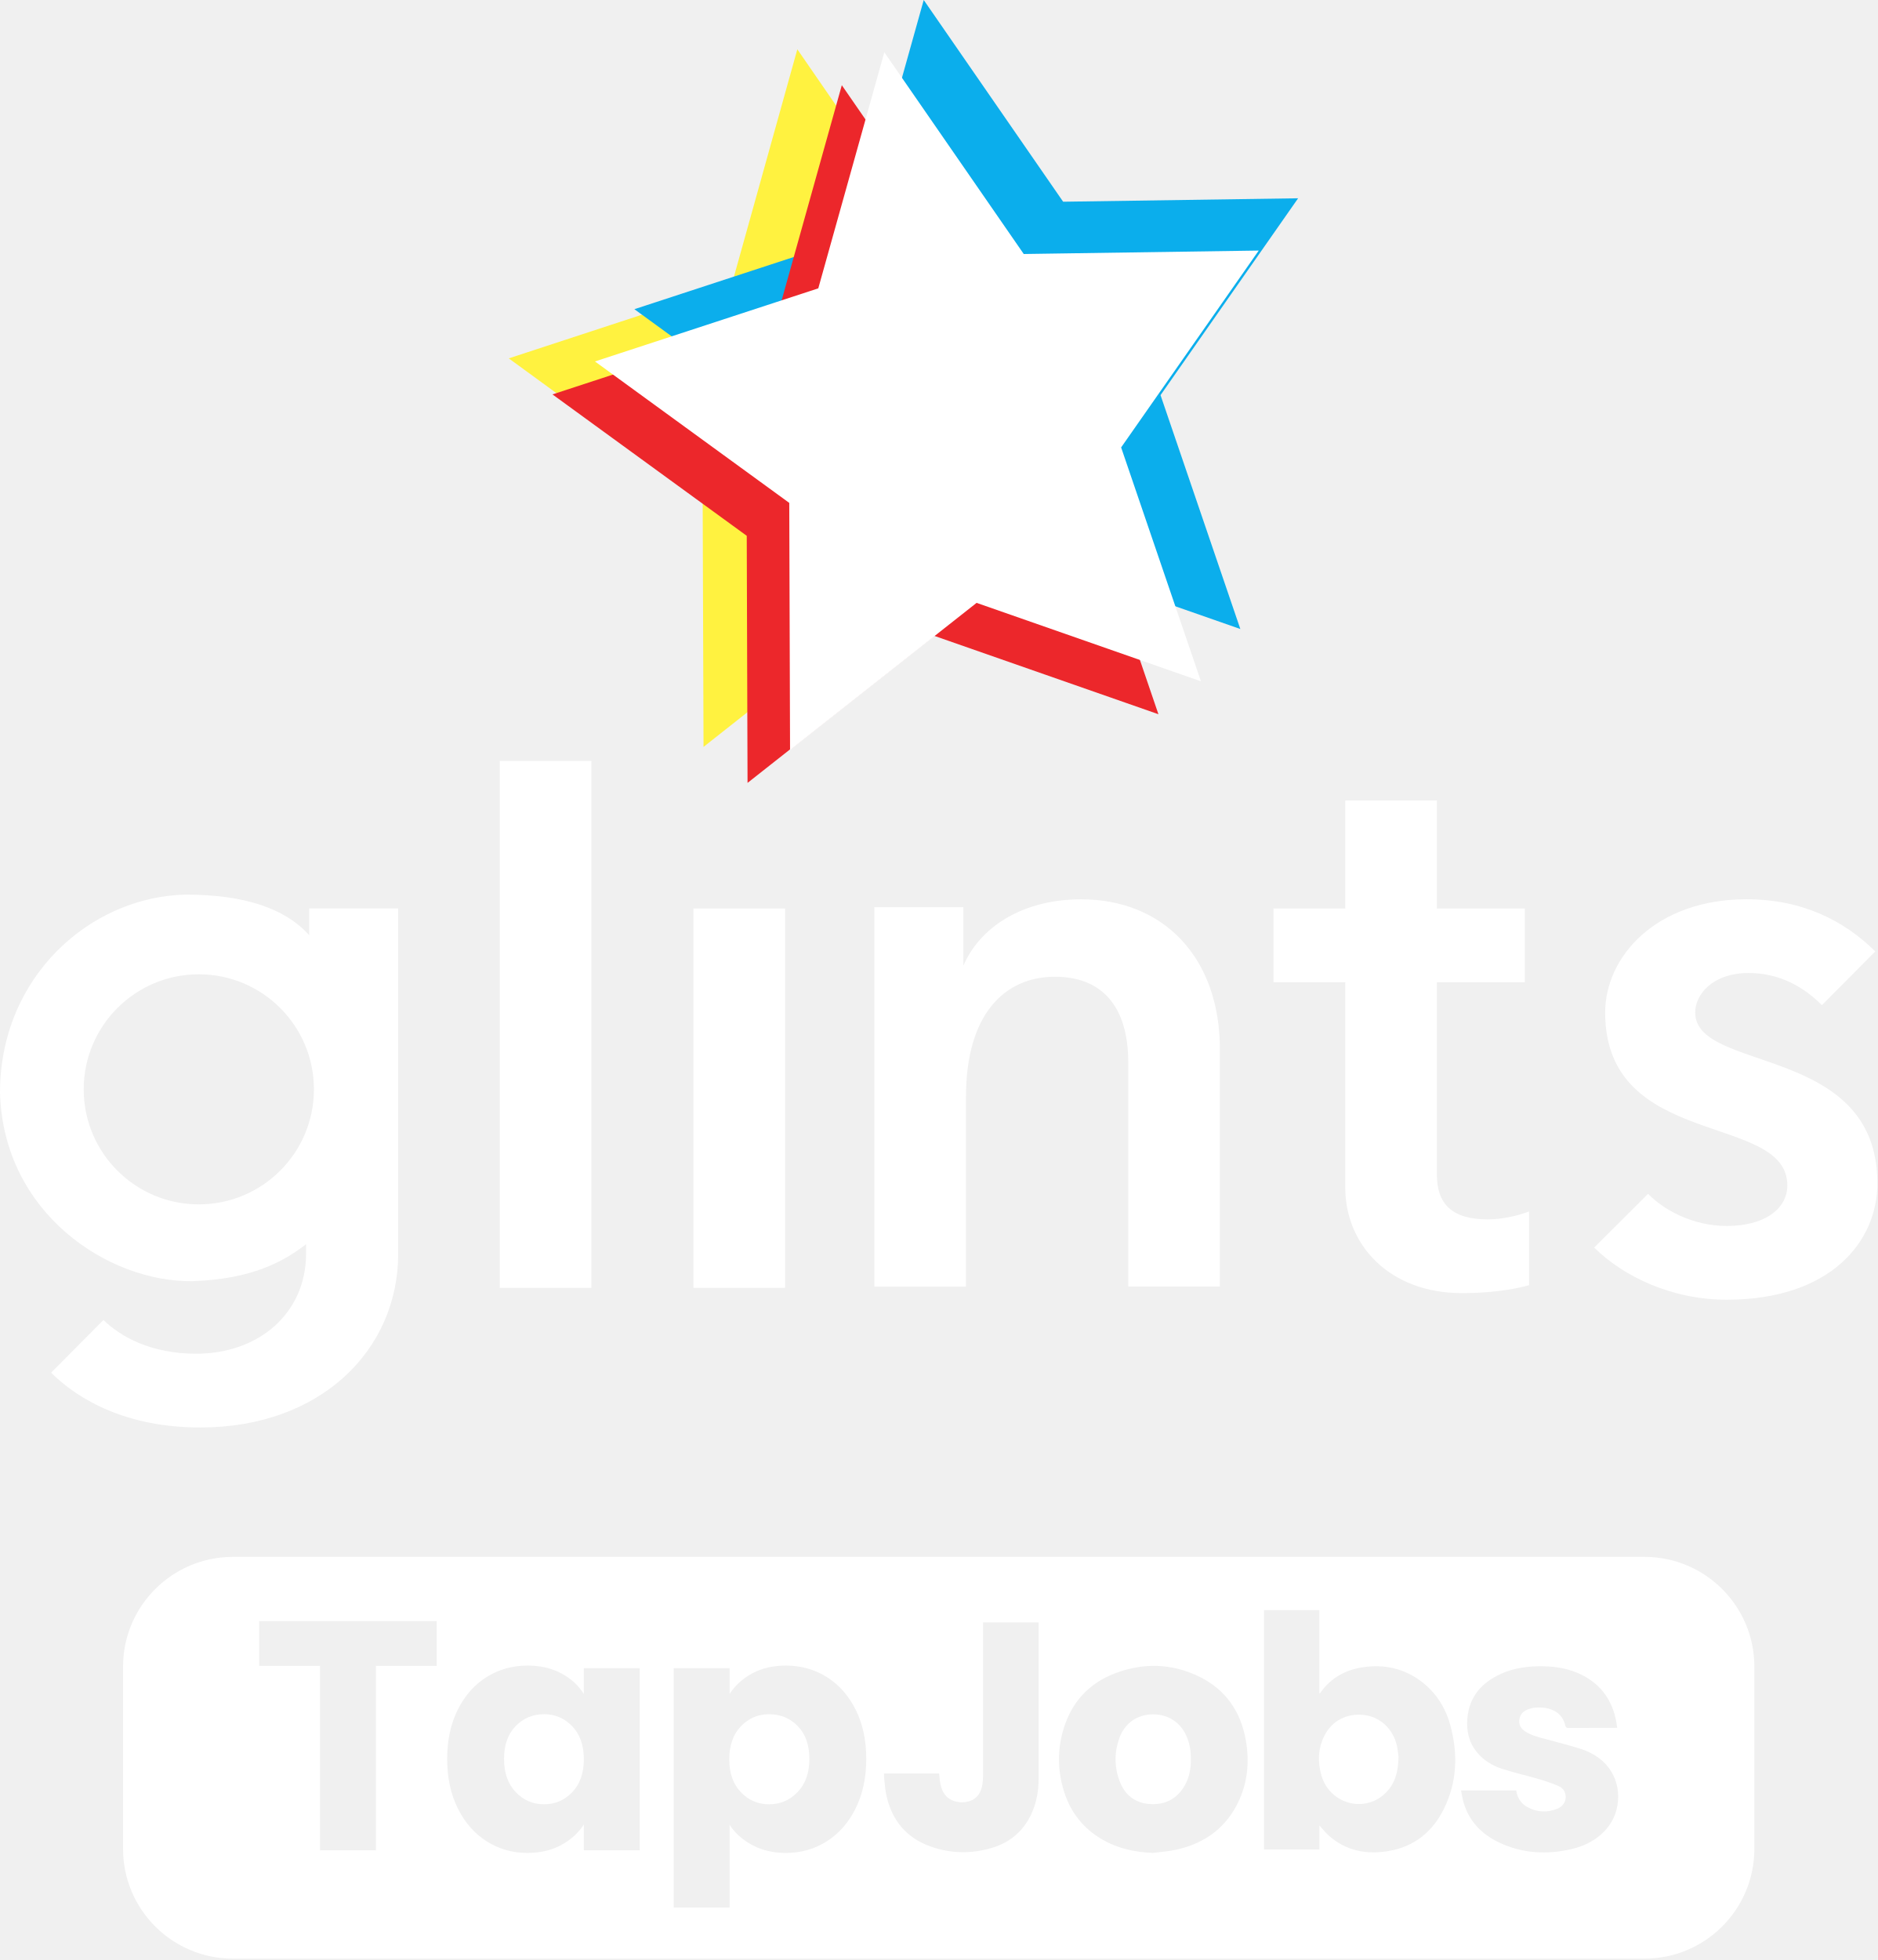
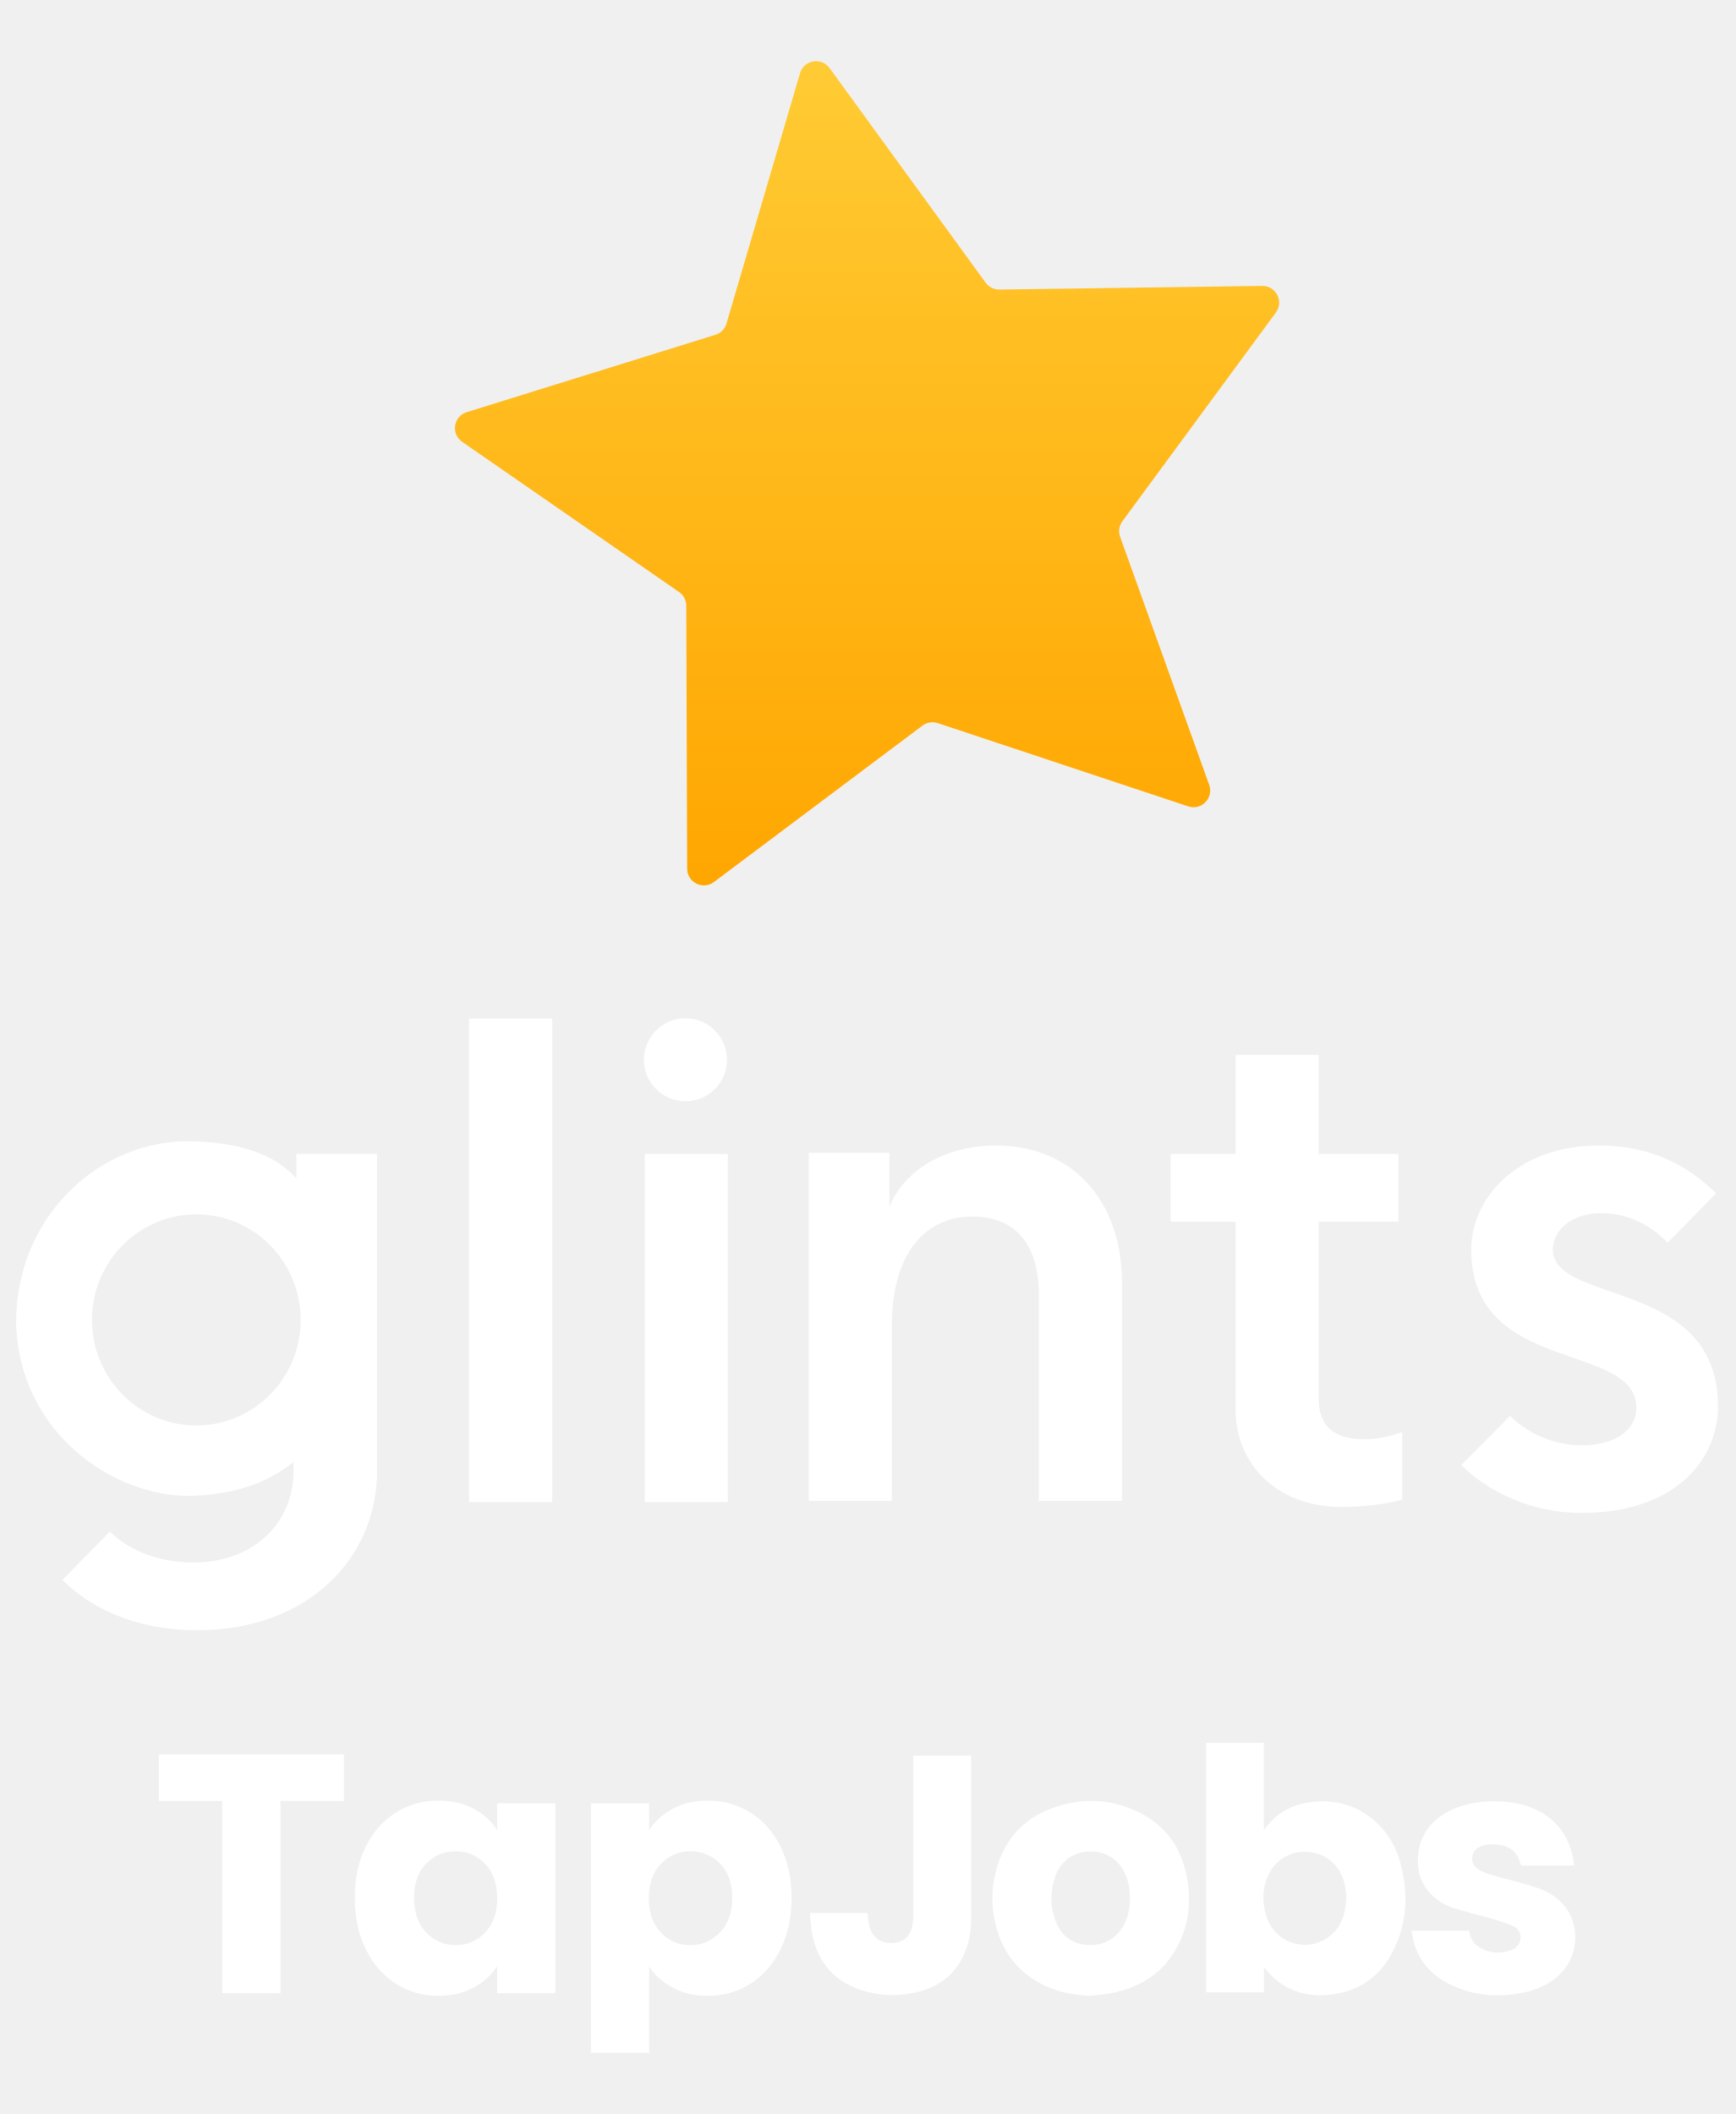
- <svg xmlns="http://www.w3.org/2000/svg" width="343" height="358" viewBox="0 0 343 358" fill="none">
-   <path d="M249.252 313.253C246.095 312.879 243.348 314.271 241.963 317.039C240.786 319.39 240.701 321.866 241.44 324.351C242.956 329.434 249.112 331.194 252.968 327.66C254.83 325.949 255.453 323.721 255.511 320.893C255.444 320.434 255.376 319.588 255.187 318.773C254.492 315.774 252.124 313.595 249.252 313.253Z" fill="white" />
-   <path d="M99.377 313.104C97.347 313.104 95.625 313.829 94.209 315.279C92.792 316.729 92.089 318.728 92.089 321.271C92.089 323.815 92.797 325.832 94.209 327.322C95.62 328.812 97.343 329.555 99.377 329.555C101.411 329.555 103.129 328.822 104.545 327.349C105.957 325.882 106.665 323.874 106.665 321.33C106.665 318.786 105.957 316.778 104.545 315.306C103.129 313.838 101.411 313.1 99.377 313.1V313.104Z" fill="white" />
-   <path d="M140.525 313.104C138.496 313.104 136.773 313.843 135.357 315.31C133.945 316.782 133.237 318.79 133.237 321.334C133.237 323.878 133.945 325.886 135.357 327.354C136.769 328.826 138.491 329.56 140.525 329.56C142.559 329.56 144.287 328.817 145.721 327.327C147.155 325.836 147.872 323.819 147.872 321.276C147.872 318.732 147.164 316.733 145.752 315.283C144.336 313.834 142.595 313.109 140.525 313.109V313.104Z" fill="white" />
-   <path d="M210.619 313.132C207.769 313.15 205.473 314.739 204.49 317.503C203.575 320.069 203.579 322.685 204.513 325.242C205.451 327.813 207.323 329.335 210.087 329.515C212.901 329.7 215.084 328.543 216.487 326.057C217.312 324.59 217.578 322.978 217.574 321.312C217.574 319.97 217.389 318.656 216.893 317.4C215.815 314.68 213.515 313.114 210.624 313.132H210.619Z" fill="white" />
-   <path d="M300.435 284.367H42.565C31.475 284.367 22.482 293.345 22.482 304.415V337.705C22.482 348.775 31.475 357.753 42.565 357.753H300.435C311.525 357.753 320.518 348.775 320.518 337.705V304.415C320.518 293.345 311.525 284.367 300.435 284.367ZM79.786 304.28H68.678V337.966H58.463V304.28H47.355V296.113H79.786V304.28ZM116.876 337.966H106.661V333.256C105.664 334.805 104.279 336.061 102.512 337.011C100.739 337.966 98.678 338.443 96.328 338.443C93.622 338.443 91.151 337.736 88.923 336.327C86.691 334.918 84.932 332.91 83.637 330.303C82.343 327.701 81.698 324.689 81.698 321.272C81.698 317.854 82.343 314.851 83.637 312.267C84.932 309.683 86.691 307.697 88.923 306.306C91.151 304.915 93.641 304.222 96.387 304.222C98.737 304.222 100.798 304.699 102.57 305.654C104.343 306.608 105.705 307.86 106.661 309.408V304.699H116.876V337.97V337.966ZM156.324 330.307C155.03 332.91 153.267 334.918 151.039 336.331C148.806 337.745 146.321 338.447 143.575 338.447C141.266 338.447 139.223 337.97 137.45 337.016C135.678 336.061 134.293 334.832 133.301 333.319V348.429H123.086V304.699H133.301V309.408C134.298 307.86 135.669 306.608 137.423 305.654C139.173 304.699 141.225 304.222 143.575 304.222C146.321 304.222 148.811 304.915 151.039 306.306C153.267 307.697 155.03 309.687 156.324 312.267C157.619 314.851 158.264 317.85 158.264 321.272C158.264 324.693 157.614 327.701 156.324 330.303V330.307ZM189.748 324.963C189.743 327.192 189.351 329.366 188.39 331.401C186.906 334.544 184.448 336.579 181.138 337.547C177.458 338.623 173.755 338.569 170.129 337.308C165.574 335.724 162.891 332.446 161.908 327.768C161.691 326.737 161.637 325.675 161.52 324.626C161.497 324.405 161.52 324.18 161.52 323.932H171.572C171.64 324.518 171.672 325.112 171.78 325.697C172.073 327.237 172.768 328.489 174.387 328.988C175.262 329.258 176.159 329.267 177.038 329.006C178.599 328.543 179.257 327.35 179.496 325.855C179.578 325.36 179.6 324.851 179.6 324.347C179.605 315.216 179.6 306.09 179.6 296.96V296.338H189.757V296.888C189.757 306.243 189.766 315.599 189.748 324.954V324.963ZM226.395 328.799C224.163 333.729 220.248 336.633 215.035 337.826C213.583 338.159 212.076 338.245 210.597 338.443C207.332 338.303 204.243 337.641 201.41 336.003C197.929 333.99 195.588 331.037 194.393 327.219C193.202 323.415 193.157 319.556 194.325 315.738C195.813 310.881 198.952 307.445 203.706 305.64C208.897 303.668 214.097 303.799 219.107 306.248C223.942 308.607 226.684 312.623 227.609 317.868C228.267 321.614 227.978 325.301 226.395 328.799ZM263.805 330.379C261.749 334.548 258.434 337.263 253.789 338.078C249.739 338.79 245.964 338.101 242.785 335.296C242.167 334.751 241.662 334.085 241.053 333.418V337.817H230.937V294.092H241.048V309.354C241.161 309.251 241.211 309.215 241.242 309.17C243.168 306.437 245.869 304.969 249.117 304.51C252.955 303.965 256.513 304.749 259.643 307.103C262.398 309.179 264.135 311.97 265.01 315.266C266.381 320.43 266.2 325.526 263.805 330.379ZM293.476 334.085C291.754 336.061 289.526 337.196 287.009 337.768C282.526 338.785 278.129 338.537 273.93 336.561C270.76 335.071 268.451 332.73 267.413 329.303C267.192 328.579 267.093 327.822 266.922 327.03H277.006C277.205 328.385 277.886 329.439 279.094 330.091C280.826 331.023 282.648 331.113 284.47 330.393C285.634 329.934 286.211 328.894 286.017 327.809C285.882 327.057 285.404 326.508 284.75 326.233C283.604 325.747 282.418 325.328 281.223 324.977C278.959 324.315 276.654 323.797 274.413 323.077C272.609 322.501 271.008 321.506 269.795 320.006C268.342 318.21 267.891 316.108 268.085 313.87C268.424 309.895 270.706 307.328 274.219 305.735C276.623 304.645 279.184 304.316 281.8 304.348C284.303 304.379 286.73 304.785 288.989 305.919C292.57 307.715 294.599 310.651 295.307 314.55C295.366 314.869 295.398 315.194 295.452 315.576C295.244 315.59 295.1 315.603 294.956 315.603C292.151 315.603 289.35 315.603 286.545 315.612C286.197 315.612 286.058 315.531 285.972 315.162C285.534 313.231 284.046 312.078 281.8 311.903C280.885 311.83 279.974 311.889 279.108 312.24C278.224 312.596 277.66 313.208 277.57 314.194C277.484 315.153 277.958 315.81 278.72 316.297C279.834 317.008 281.11 317.301 282.364 317.643C284.497 318.228 286.648 318.755 288.755 319.426C290.554 320.002 292.191 320.929 293.476 322.357C296.367 325.576 296.363 330.776 293.476 334.085Z" fill="white" />
-   <mask id="mask0_23978_292512" style="mask-type:luminance" maskUnits="userSpaceOnUse" x="0" y="138" width="343" height="123">
-     <path d="M343 216.128C343 226.811 334.391 237.396 315.453 237.396C305.41 237.396 296.611 233.159 291.253 227.869L301.103 218.054C303.876 220.94 309.234 223.925 315.449 223.925C322.624 223.925 326.543 220.652 326.543 216.515C326.543 203.139 293.26 210.068 293.26 184.945C293.26 174.743 302.537 164.253 319.084 164.253C329.317 164.253 336.97 168.197 342.612 173.78L332.857 183.595C329.7 180.421 325.303 177.724 319.467 177.724C312.964 177.724 309.712 181.573 309.712 184.941C309.712 196.007 342.995 190.618 342.995 216.123L343 216.128ZM279.351 221.274V234.749C276.194 235.613 271.986 236.194 267.107 236.194C253.716 236.194 245.779 227.243 245.779 216.947V179.412H232.673V165.937H245.779V146.209H262.515V165.937H278.584V179.412H262.515V214.543C262.515 219.738 265.1 222.723 271.792 222.723C274.277 222.723 277.051 222.147 279.347 221.278L279.351 221.274ZM222.868 191.681V234.992H206.132V194.089C206.132 183.505 201.063 178.404 192.742 178.404C183.465 178.404 176.483 185.333 176.483 200.347V234.996H159.747V165.703H176.005V176.387C179.068 169.264 186.911 164.262 197.527 164.262C212.446 164.262 222.873 174.753 222.873 191.69L222.868 191.681ZM143.435 165.937V235.23H126.698V165.937H143.435ZM108.045 138.987V235.23H91.308V138.987H108.045ZM72.75 165.937V228.977C72.75 246.589 58.593 260.735 36.594 260.735C23.298 260.735 14.499 255.828 9.336 250.727L18.901 241.101C22.058 244.181 27.605 247.26 35.832 247.26C47.309 247.26 55.919 239.85 55.919 228.972V227.261C51.729 230.476 46.033 233.637 35.155 234.01C19.754 234.204 0.6 221.562 0 199.582C0 178.408 16.47 163.812 33.87 163.403C44.734 163.403 52.09 165.933 56.492 170.818V165.933H72.75V165.937ZM36.323 219.981C47.936 219.981 57.353 210.572 57.353 198.97C57.353 187.368 47.936 177.958 36.323 177.958C24.71 177.958 15.293 187.368 15.293 198.97C15.293 210.572 24.71 219.981 36.323 219.981Z" fill="white" />
-   </mask>
-   <g mask="url(#mask0_23978_292512)">
-     <mask id="mask1_23978_292512" style="mask-type:luminance" maskUnits="userSpaceOnUse" x="-18" y="-20" width="379" height="290">
-       <path d="M360.151 -19.535H-17.787V269.613H360.151V-19.535Z" fill="white" />
-     </mask>
-     <g mask="url(#mask1_23978_292512)">
-       <path d="M346.175 135.818H-3.179V263.905H346.175V135.818Z" fill="white" />
-     </g>
-   </g>
-   <mask id="mask2_23978_292512" style="mask-type:luminance" maskUnits="userSpaceOnUse" x="92" y="9" width="123" height="128">
-     <path d="M145.672 9.004L171.094 45.859L214.218 45.197L189.152 81.147L203.426 123.913L162.53 109.57L128.534 136.425L128.376 91.3L92.95 65.457L133.648 52.117L145.672 9.004Z" fill="white" />
-   </mask>
-   <g mask="url(#mask2_23978_292512)">
-     <mask id="mask3_23978_292512" style="mask-type:luminance" maskUnits="userSpaceOnUse" x="-18" y="-20" width="379" height="290">
-       <path d="M360.151 -19.535H-17.788V269.613H360.151V-19.535Z" fill="white" />
-     </mask>
-     <g mask="url(#mask3_23978_292512)">
-       <path d="M209.056 -4.797L81.525 16.508L102.884 143.926L230.416 122.621L209.056 -4.797Z" fill="#FFF240" />
-     </g>
-   </g>
-   <mask id="mask4_23978_292512" style="mask-type:luminance" maskUnits="userSpaceOnUse" x="115" y="0" width="123" height="128">
-     <path d="M168.763 0L194.235 36.846L237.165 36.215L212.027 72.174L226.607 114.891L185.621 100.565L151.539 127.434L151.395 82.304L115.901 56.475L156.698 43.117L168.763 0Z" fill="white" />
-   </mask>
-   <g mask="url(#mask4_23978_292512)">
-     <mask id="mask5_23978_292512" style="mask-type:luminance" maskUnits="userSpaceOnUse" x="-18" y="-20" width="379" height="290">
-       <path d="M360.151 -19.535H-17.787V269.613H360.151V-19.535Z" fill="white" />
-     </mask>
-     <g mask="url(#mask5_23978_292512)">
-       <path d="M232.008 -13.777L104.476 7.527L125.835 134.945L253.367 113.641L232.008 -13.777Z" fill="#0BAEEC" />
-     </g>
-   </g>
-   <mask id="mask6_23978_292512" style="mask-type:luminance" maskUnits="userSpaceOnUse" x="100" y="15" width="123" height="128">
-     <path d="M153.798 15.564L179.266 52.414L222.201 51.779L197.062 87.738L211.643 130.455L170.656 116.129L136.575 142.998L136.43 97.868L100.933 72.039L141.734 58.681L153.798 15.564Z" fill="white" />
-   </mask>
-   <g mask="url(#mask6_23978_292512)">
-     <mask id="mask7_23978_292512" style="mask-type:luminance" maskUnits="userSpaceOnUse" x="-18" y="-20" width="379" height="290">
-       <path d="M360.151 -19.535H-17.788V269.613H360.151V-19.535Z" fill="white" />
-     </mask>
-     <g mask="url(#mask7_23978_292512)">
-       <path d="M217.039 1.784L89.507 23.089L110.867 150.507L238.398 129.202L217.039 1.784Z" fill="#EC272B" />
-     </g>
-   </g>
-   <mask id="mask8_23978_292512" style="mask-type:luminance" maskUnits="userSpaceOnUse" x="108" y="9" width="122" height="128">
-     <path d="M161.564 9.55L187.037 46.395L229.967 45.765L204.828 81.724L219.409 124.441L178.423 110.115L144.341 136.979L144.197 91.854L108.699 66.02L149.5 52.667L161.564 9.55Z" fill="white" />
-   </mask>
-   <g mask="url(#mask8_23978_292512)">
-     <mask id="mask9_23978_292512" style="mask-type:luminance" maskUnits="userSpaceOnUse" x="-18" y="-20" width="379" height="290">
-       <path d="M360.151 -19.535H-17.788V269.613H360.151V-19.535Z" fill="white" />
-     </mask>
-     <g mask="url(#mask9_23978_292512)">
-       <path d="M224.804 -4.235L97.272 17.07L118.632 144.488L246.163 123.184L224.804 -4.235Z" fill="white" />
-     </g>
-   </g>
+ <svg xmlns="http://www.w3.org/2000/svg" width="312" height="380" viewBox="0 0 312 380" fill="none">
+   <path d="M143.81 13.157C144.512 10.766 147.654 10.222 149.12 12.238L177.169 50.81C177.743 51.599 178.664 52.06 179.64 52.046L226.886 51.398C229.366 51.364 230.816 54.179 229.347 56.177L201.754 93.7C201.162 94.505 201.01 95.551 201.347 96.491L217.359 141.084C218.206 143.441 215.963 145.737 213.585 144.947L168.569 129.984C167.634 129.673 166.606 129.84 165.819 130.431L128.33 158.548C126.354 160.03 123.533 158.627 123.524 156.158L123.361 108.878C123.357 107.897 122.875 106.98 122.068 106.421L83.075 79.419C81.018 77.995 81.504 74.829 83.893 74.085L128.598 60.183C129.557 59.885 130.304 59.126 130.587 58.163L143.81 13.157Z" fill="url(#paint0_linear_27315_2754)" />
+   <path d="M127.225 323.667C130.041 323.667 132.594 324.378 134.879 325.805C137.163 327.231 138.972 329.273 140.299 331.918C141.626 334.568 142.287 337.643 142.287 341.151C142.287 344.66 141.621 347.745 140.299 350.413V350.417C138.972 353.085 137.163 355.145 134.879 356.595C132.59 358.044 130.041 358.765 127.225 358.765C124.857 358.765 122.762 358.275 120.944 357.297C119.127 356.318 117.707 355.057 116.689 353.506V369H106.214V324.156H116.689V328.985C117.711 327.397 119.117 326.114 120.916 325.136C122.71 324.157 124.815 323.667 127.225 323.667ZM78.835 323.667C81.244 323.667 83.358 324.157 85.176 325.136C86.993 326.114 88.39 327.398 89.37 328.985V324.156H99.846V358.271H89.37V353.441C88.348 355.03 86.928 356.318 85.115 357.292C83.298 358.271 81.184 358.76 78.774 358.76C76 358.76 73.465 358.035 71.181 356.59C68.891 355.145 67.087 353.086 65.76 350.413C64.433 347.745 63.772 344.655 63.772 341.151C63.772 337.647 64.433 334.568 65.76 331.918C67.087 329.268 68.891 327.231 71.181 325.805C73.465 324.378 76.019 323.667 78.835 323.667ZM188.888 325.121C194.211 323.099 199.544 323.234 204.682 325.745C209.639 328.164 212.451 332.283 213.399 337.661C214.075 341.502 213.779 345.284 212.155 348.871C209.866 353.926 205.851 356.904 200.505 358.128C199.016 358.469 197.471 358.557 195.954 358.76C192.606 358.617 189.437 357.938 186.533 356.258C182.963 354.194 180.563 351.165 179.337 347.25C178.116 343.349 178.07 339.392 179.268 335.478C180.794 330.496 184.013 326.972 188.888 325.121ZM268.972 323.797C271.538 323.829 274.027 324.244 276.344 325.407C280.016 327.249 282.097 330.26 282.823 334.258C282.883 334.585 282.915 334.918 282.971 335.311C282.758 335.324 282.61 335.339 282.462 335.339C279.585 335.339 276.713 335.338 273.837 335.348C273.481 335.348 273.337 335.264 273.249 334.886C272.8 332.906 271.274 331.724 268.972 331.544C268.033 331.47 267.098 331.53 266.21 331.89C265.304 332.254 264.725 332.883 264.633 333.894C264.545 334.877 265.031 335.551 265.812 336.05C266.955 336.779 268.264 337.079 269.55 337.43C271.737 338.03 273.943 338.571 276.103 339.259C277.948 339.85 279.627 340.8 280.945 342.264C283.91 345.565 283.905 350.898 280.945 354.291C279.179 356.318 276.894 357.481 274.313 358.067C269.717 359.111 265.207 358.857 260.901 356.83C257.65 355.302 255.282 352.901 254.218 349.388C253.991 348.645 253.89 347.869 253.714 347.057H264.055C264.258 348.446 264.957 349.526 266.196 350.195C267.972 351.151 269.841 351.243 271.709 350.505C272.902 350.034 273.495 348.967 273.296 347.854C273.157 347.084 272.666 346.521 271.996 346.239C270.821 345.741 269.604 345.311 268.379 344.951C266.057 344.273 263.694 343.742 261.396 343.003C259.546 342.412 257.904 341.391 256.66 339.854C255.171 338.012 254.708 335.856 254.907 333.562C255.254 329.485 257.594 326.853 261.197 325.219C263.662 324.102 266.289 323.765 268.972 323.797ZM227.182 328.931C227.297 328.825 227.348 328.787 227.38 328.741C229.355 325.939 232.125 324.434 235.455 323.963C239.391 323.404 243.04 324.208 246.25 326.622C249.075 328.75 250.856 331.613 251.753 334.992C253.159 340.288 252.974 345.514 250.519 350.491C248.41 354.766 245.01 357.55 240.246 358.386C236.093 359.115 232.222 358.409 228.962 355.533C228.328 354.975 227.81 354.291 227.186 353.607V358.118H216.812V313.279H227.182V328.931ZM174.583 316.146C174.583 325.74 174.592 335.334 174.573 344.928V344.938C174.569 347.223 174.167 349.452 173.182 351.539C171.66 354.761 169.139 356.848 165.745 357.841C161.971 358.944 158.173 358.889 154.455 357.597C149.784 355.972 147.033 352.61 146.024 347.813C145.802 346.756 145.747 345.666 145.627 344.591C145.604 344.365 145.627 344.134 145.627 343.88H155.936C156.005 344.48 156.037 345.089 156.148 345.689C156.449 347.268 157.161 348.552 158.821 349.064C159.718 349.341 160.639 349.351 161.541 349.083C163.141 348.607 163.816 347.384 164.062 345.852C164.145 345.344 164.168 344.822 164.168 344.305V315.583H174.583V316.146ZM61.81 323.728H50.42V358.271H39.944V323.728H28.554V315.353H61.81V323.728ZM124.099 332.775C122.018 332.775 120.251 333.533 118.799 335.038C117.351 336.548 116.625 338.607 116.625 341.215C116.625 343.823 117.351 345.883 118.799 347.388C120.246 348.897 122.013 349.65 124.099 349.65C126.184 349.65 127.956 348.888 129.427 347.36C130.897 345.832 131.633 343.764 131.633 341.155C131.633 338.547 130.906 336.496 129.459 335.01C128.007 333.523 126.221 332.78 124.099 332.78V332.775ZM81.902 332.776C79.821 332.776 78.054 333.519 76.602 335.006C75.149 336.492 74.428 338.543 74.428 341.151C74.428 343.76 75.154 345.828 76.602 347.356C78.049 348.884 79.817 349.646 81.902 349.646C83.988 349.646 85.75 348.893 87.202 347.384C88.65 345.879 89.376 343.819 89.376 341.211C89.376 338.603 88.649 336.544 87.202 335.034C85.75 333.529 83.988 332.772 81.902 332.771V332.776ZM195.978 332.805C193.055 332.823 190.701 334.453 189.692 337.288C188.754 339.92 188.759 342.601 189.716 345.224C190.678 347.86 192.597 349.421 195.432 349.605C198.317 349.795 200.556 348.608 201.994 346.06C202.84 344.555 203.114 342.902 203.109 341.193C203.109 339.818 202.919 338.47 202.41 337.182C201.305 334.393 198.947 332.786 195.982 332.805H195.978ZM235.595 332.929C232.357 332.546 229.541 333.972 228.121 336.812C226.914 339.222 226.826 341.761 227.584 344.31C229.138 349.522 235.451 351.327 239.405 347.703C241.315 345.949 241.954 343.663 242.014 340.764C241.944 340.293 241.875 339.424 241.681 338.589C240.968 335.514 238.54 333.28 235.595 332.929ZM33.103 205.14C42.793 205.14 49.354 207.424 53.28 211.835V207.424H67.781V264.355C67.781 280.26 55.155 293.034 35.533 293.034C23.675 293.034 15.826 288.602 11.221 283.996L19.753 275.304C22.569 278.085 27.517 280.866 34.853 280.866C45.09 280.866 52.769 274.174 52.77 264.352V262.807C49.033 265.709 43.952 268.563 34.25 268.9C20.513 269.075 3.43 257.659 2.895 237.811C2.895 218.69 17.585 205.51 33.103 205.14ZM287.491 205.907C296.618 205.907 303.445 209.469 308.477 214.511L299.775 223.374C296.96 220.508 293.038 218.072 287.833 218.072C282.033 218.072 279.132 221.548 279.132 224.589C279.132 234.582 308.818 229.716 308.818 252.748L308.822 252.752C308.822 262.4 301.143 271.958 284.253 271.958C275.295 271.958 267.447 268.132 262.668 263.355L271.453 254.492C273.927 257.098 278.706 259.794 284.249 259.794C290.648 259.794 294.144 256.838 294.145 253.102C294.145 241.023 264.458 247.279 264.458 224.594C264.458 215.381 272.733 205.907 287.491 205.907ZM237.036 207.429H251.369V219.597H237.036V251.32C237.036 256.012 239.341 258.708 245.311 258.708C247.527 258.708 250.001 258.188 252.049 257.403L252.053 257.398V269.567C249.237 270.348 245.484 270.872 241.132 270.872C229.189 270.872 222.11 262.79 222.109 253.492V219.597H210.42V207.429H222.109V189.612H237.036V207.429ZM99.262 270.002H84.334V183.092H99.262V270.002ZM130.826 270.002H115.898V207.429H130.826V270.002ZM179.072 205.916C192.379 205.916 201.679 215.389 201.679 230.684L201.675 230.676V269.787H186.747V232.851C186.747 223.293 182.226 218.686 174.805 218.686C166.53 218.686 160.304 224.943 160.304 238.502V269.791H145.376V207.217H159.877V216.864C162.608 210.433 169.603 205.916 179.072 205.916ZM35.292 218.283C24.934 218.283 16.535 226.781 16.535 237.258C16.535 247.735 24.934 256.232 35.292 256.232C45.65 256.232 54.049 247.735 54.049 237.258C54.049 226.781 45.65 218.284 35.292 218.283ZM123.212 183.035C127.333 183.035 130.674 186.376 130.674 190.497C130.674 194.618 127.332 197.958 123.212 197.958C119.091 197.958 115.75 194.618 115.75 190.497C115.75 186.376 119.091 183.035 123.212 183.035Z" fill="white" />
+   <defs>
+     <linearGradient id="paint0_linear_27315_2754" x1="155.859" y1="11" x2="155.859" y2="159.155" gradientUnits="userSpaceOnUse">
+       <stop stop-color="#FFCB34" />
+       <stop offset="1" stop-color="#FFA600" />
+     </linearGradient>
+   </defs>
</svg>
